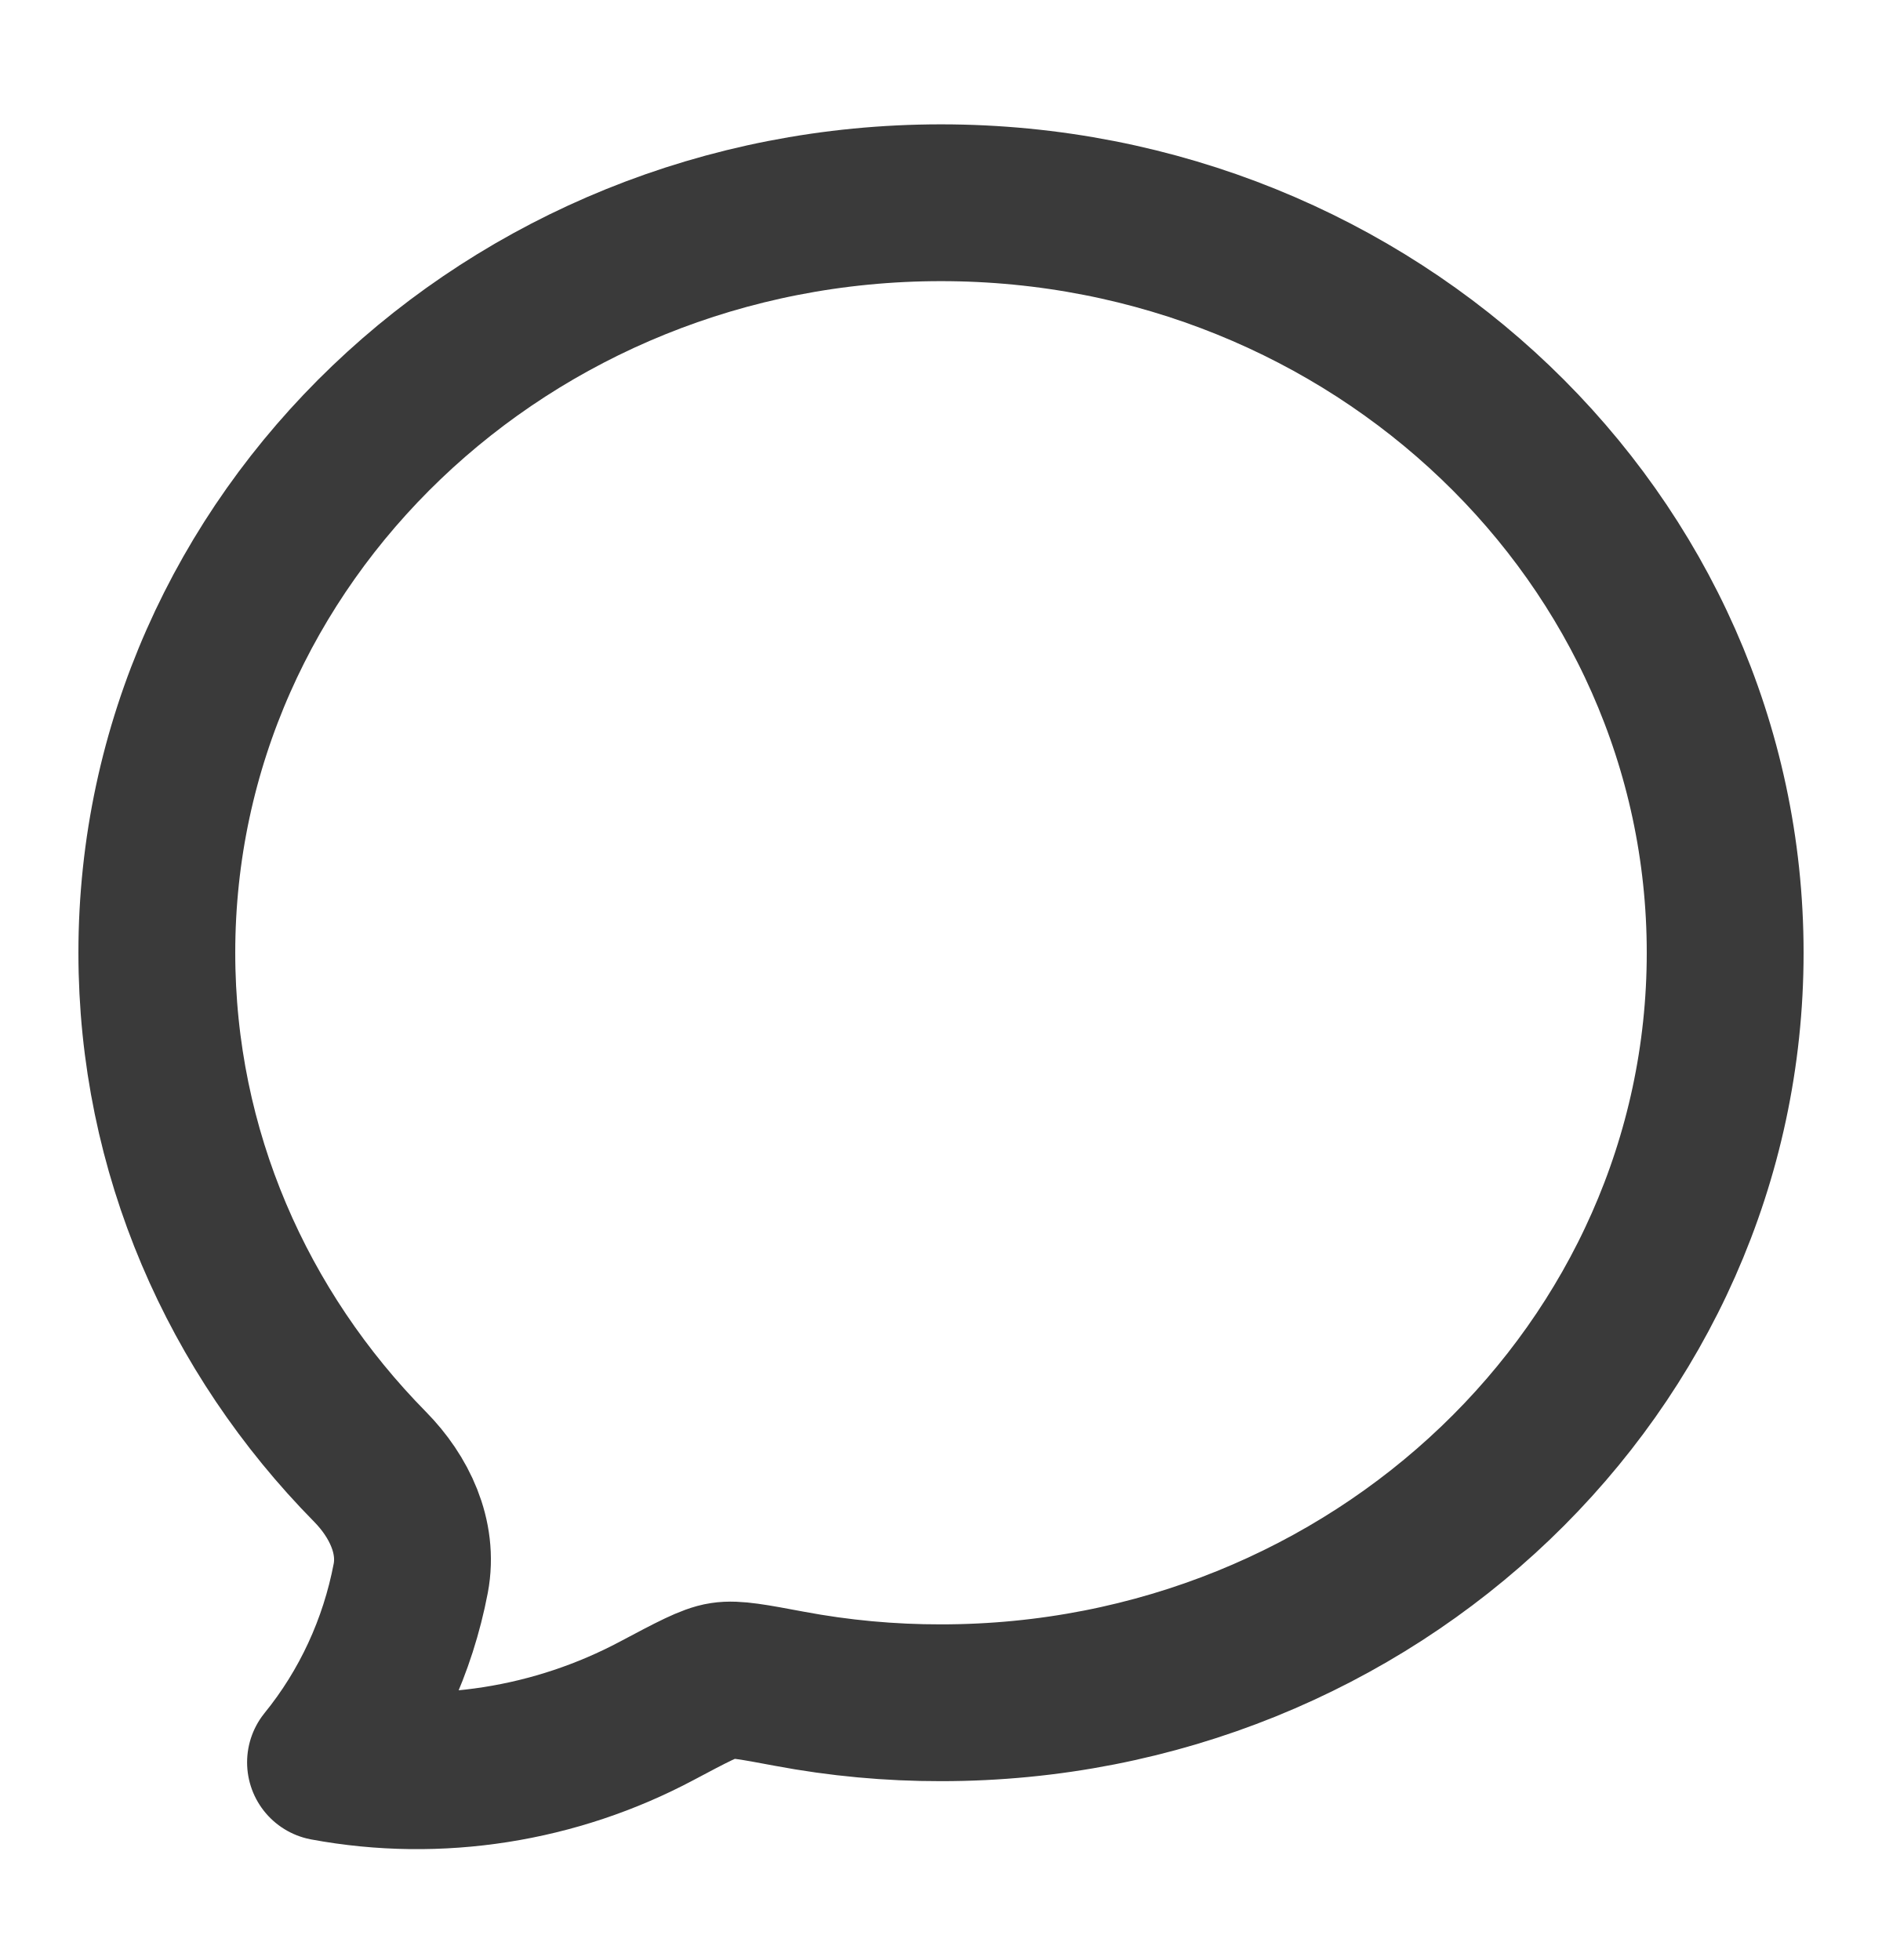
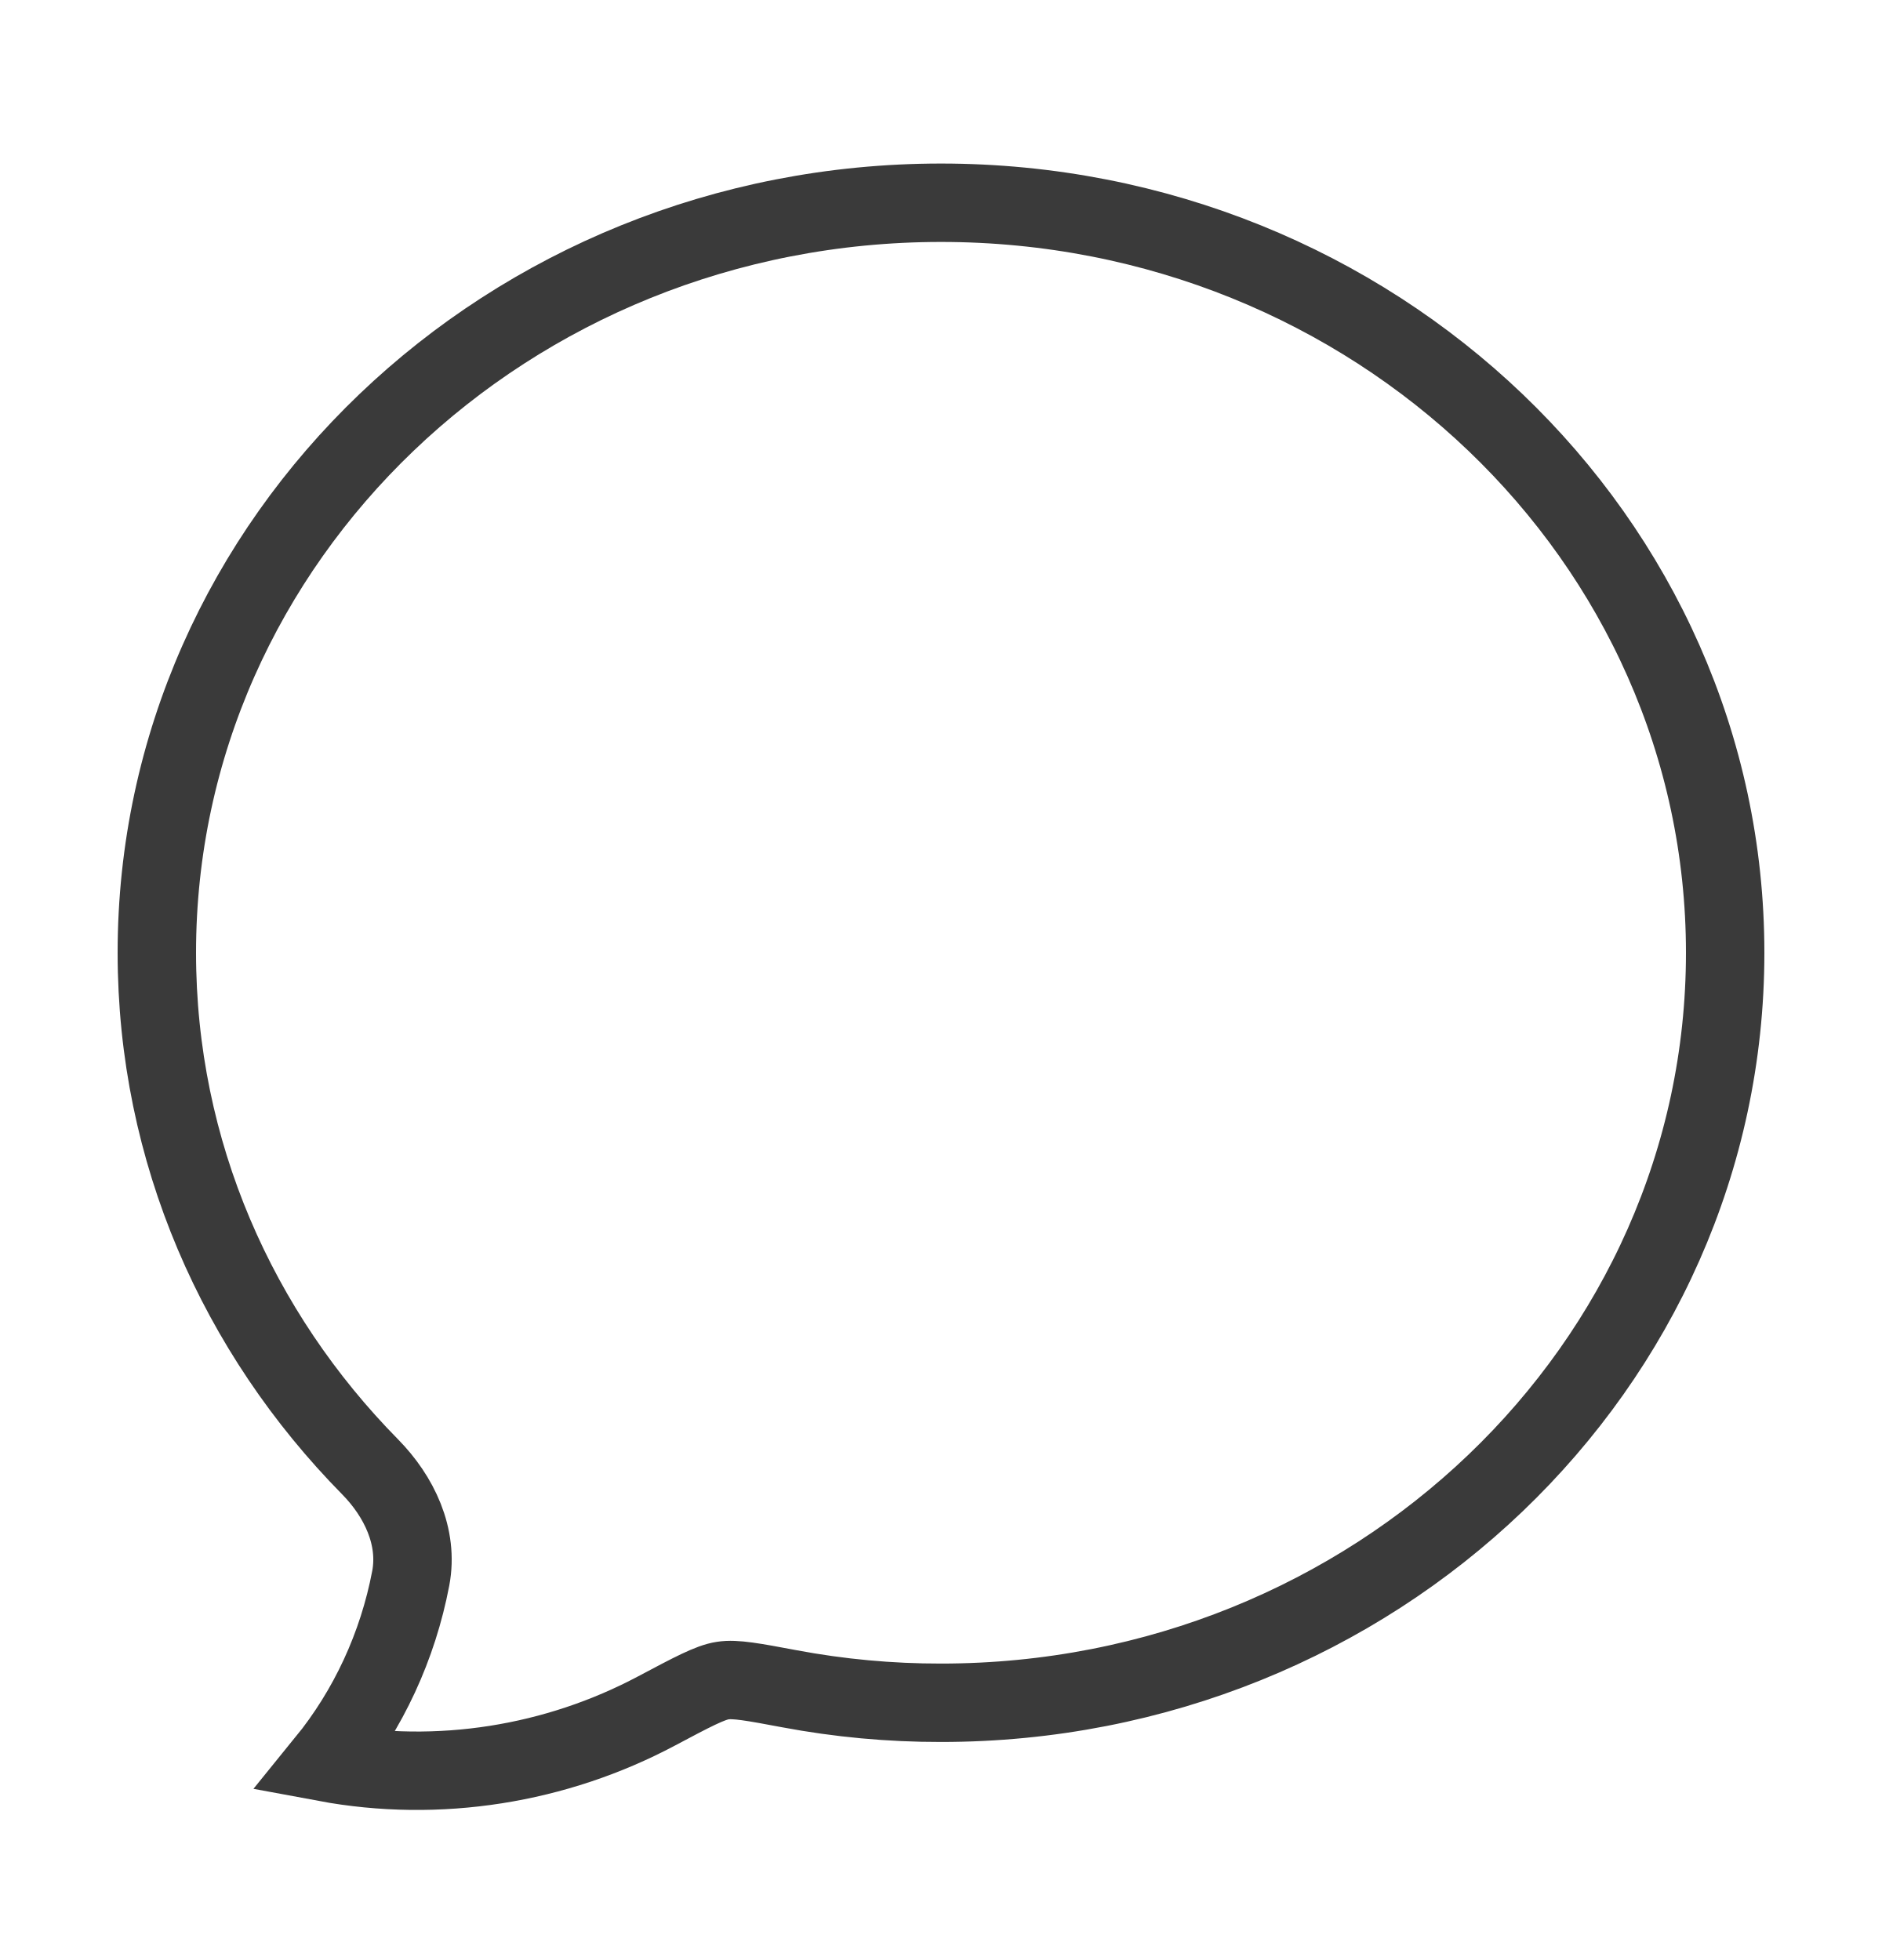
<svg xmlns="http://www.w3.org/2000/svg" width="24" height="25" viewBox="0 0 24 25" fill="none">
-   <path d="M22 12.153C22 17.436 17.522 21.719 12 21.719C11.351 21.72 10.703 21.66 10.065 21.54C9.606 21.454 9.377 21.411 9.217 21.436C9.056 21.46 8.829 21.581 8.375 21.822C7.09 22.506 5.592 22.747 4.151 22.479C4.699 21.805 5.073 20.997 5.238 20.131C5.338 19.601 5.09 19.086 4.719 18.709C3.033 16.997 2 14.691 2 12.153C2 6.87 6.478 2.586 12 2.586C17.522 2.586 22 6.87 22 12.153Z" stroke="#3A3A3A" stroke-width="2" stroke-linejoin="round" />
+   <path d="M22 12.153C22 17.436 17.522 21.719 12 21.719C11.351 21.72 10.703 21.66 10.065 21.54C9.606 21.454 9.377 21.411 9.217 21.436C9.056 21.46 8.829 21.581 8.375 21.822C7.09 22.506 5.592 22.747 4.151 22.479C4.699 21.805 5.073 20.997 5.238 20.131C5.338 19.601 5.09 19.086 4.719 18.709C3.033 16.997 2 14.691 2 12.153C2 6.87 6.478 2.586 12 2.586C17.522 2.586 22 6.87 22 12.153Z" stroke="#3A3A3A" strokeWidth="2" strokeLinejoin="round" />
</svg>
